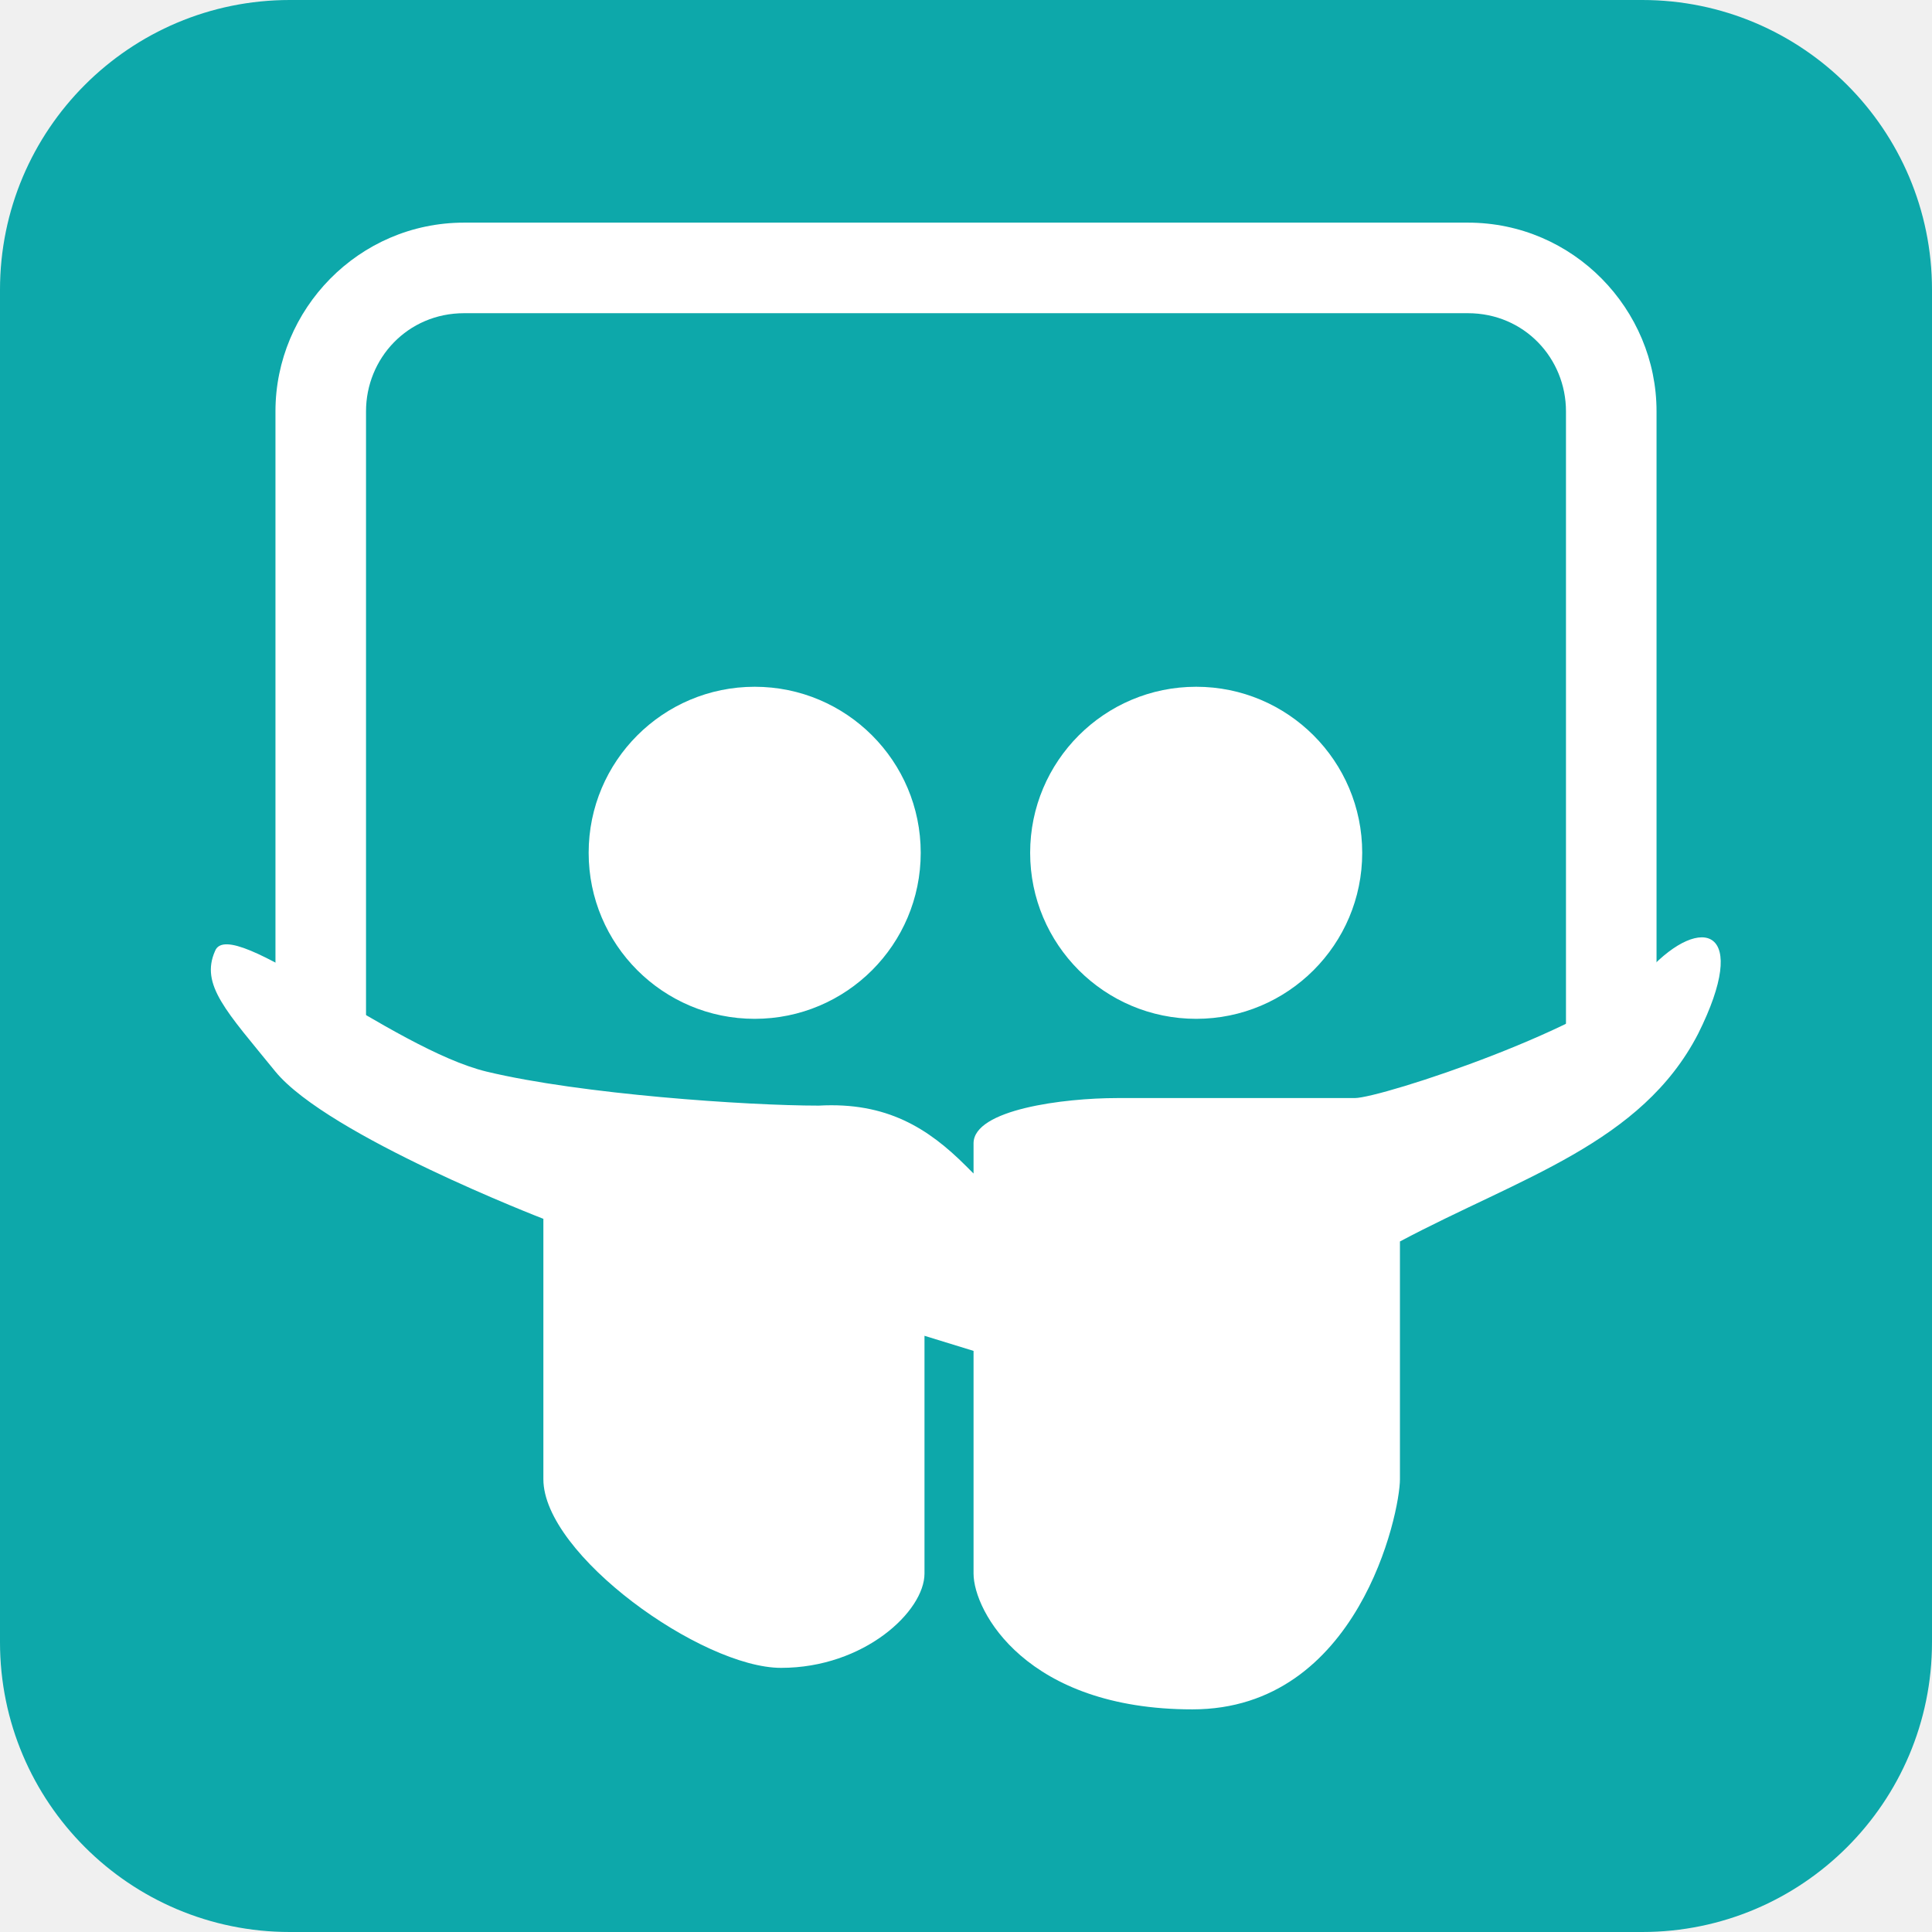
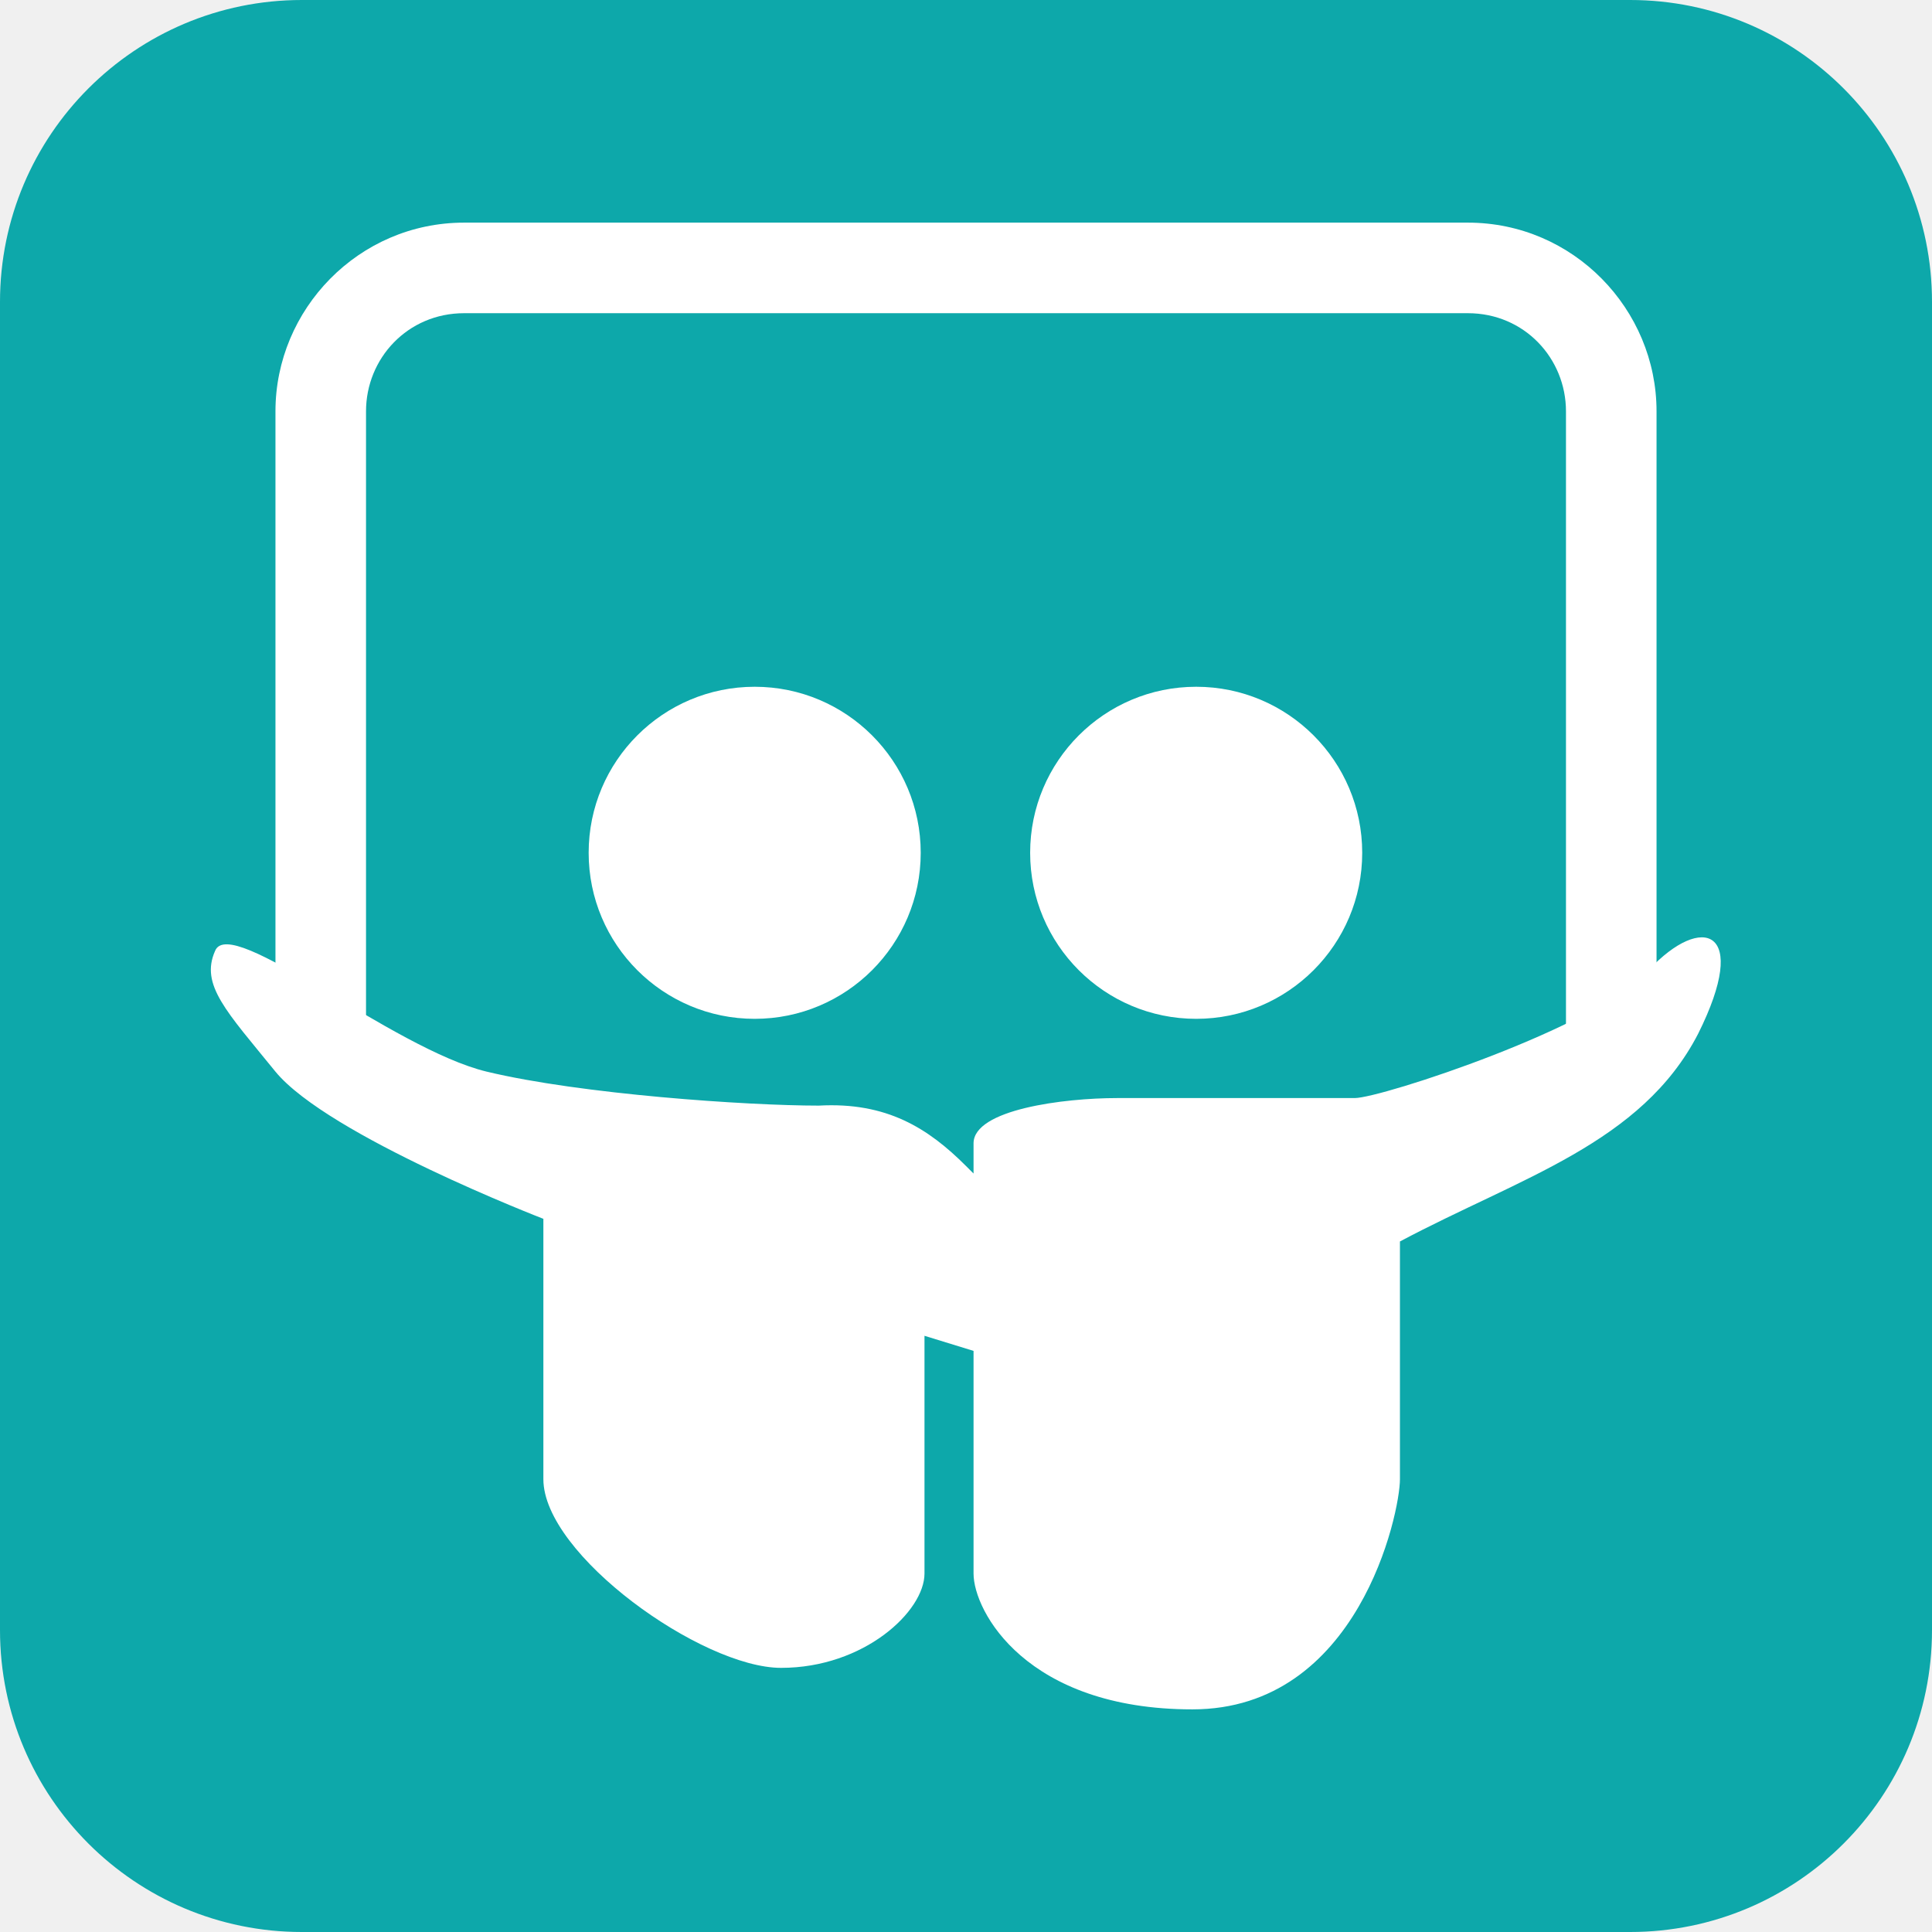
<svg xmlns="http://www.w3.org/2000/svg" role="img" aria-label="Slideshare" viewBox="0 0 512 512">
-   <rect fill="#0da8aa" height="512" rx="15%" width="512" />
+   <rect fill="#0da8aa" height="512" rx="80" width="512" />
  <g fill="#fff">
    <path d="m450 274c-15 29-47 38-79 55v63c0 9-11 61-55 61s-58-26-58-36v-59l-13-4v63c0 10-16 25-38 25-21 0-63-30-63-50v-69s-57-22-71-39c-13-16-20-23-16-32 4-10 47 26 72 32s69 9 88 9c18-1 29 6 39 16l2 2v-8c0-9 24-12 38-12h63c7 0 65-19 78-34 14-15 27-11 13 17zm-133-4a44 44 0 1 0 0-88 44 44 0 0 0  0 88zm-117 0a44 44 0 1 0 0-88 44 44 0 0 0  0 88z" />
    <path d="m123 59c-28 0-50 23-50 50v167h24v-167c0-14 11-26 26-26h266c15 0 26 12 26 26v169h24v-169c0-27-22-50-50-50z" />
  </g>
</svg>
